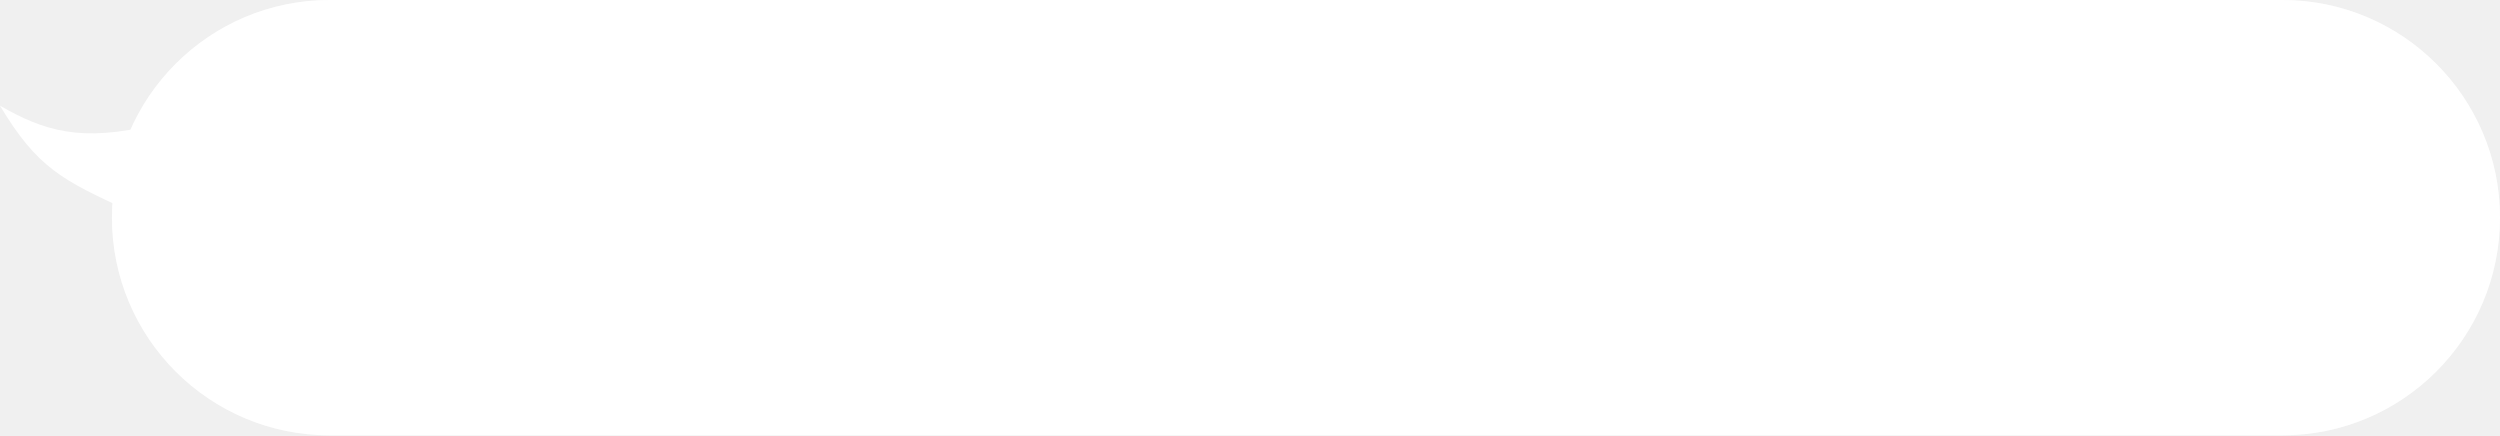
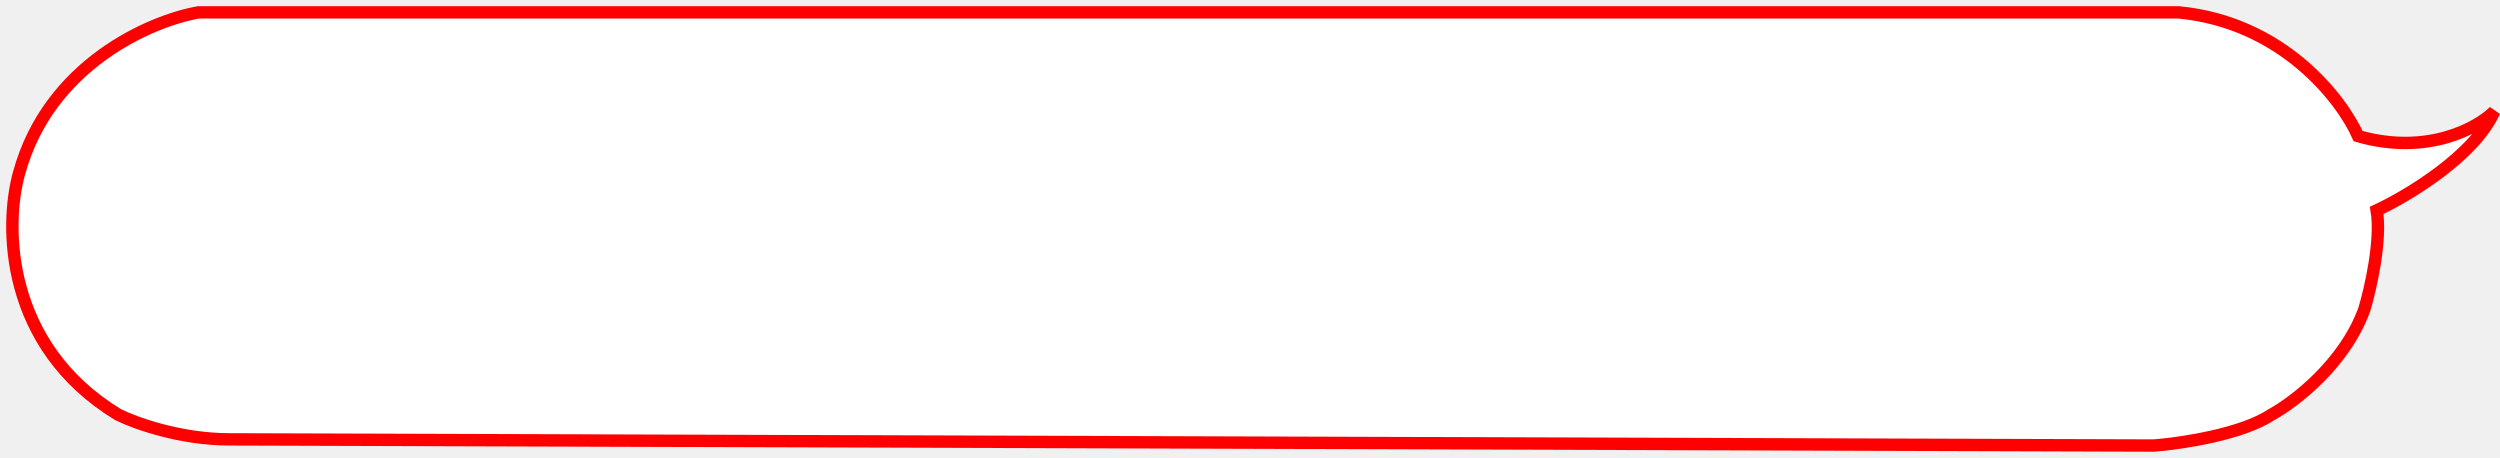
- <svg xmlns="http://www.w3.org/2000/svg" width="201" height="35" viewBox="0 0 201 35" fill="none">
-   <path d="M9 17.5C9 7.835 16.835 0 26.5 0H183.5C193.165 0 201 7.835 201 17.5C201 27.165 193.165 35 183.5 35H26.5C16.835 35 9 27.165 9 17.5Z" fill="white" />
-   <path d="M26.5 1H183.5C192.613 1 200 8.387 200 17.5C200 26.613 192.613 34 183.5 34H26.5C17.387 34 10 26.613 10 17.5C10 8.387 17.387 1 26.5 1Z" stroke="white" stroke-opacity="0.3" stroke-width="2" />
-   <path d="M12.5 10C6.5 11.5 3.5 10.5 0 8.5C3 13.5 5 14.5 10.5 17L12.5 10Z" fill="white" />
+ <svg xmlns="http://www.w3.org/2000/svg" width="202" height="37" viewBox="0 0 202 37" fill="none">
+   <path d="M16.038 1H176.038C184.438 1.8 189.205 8 190.538 11C196.138 12.6 200.205 10.333 201.538 9C199.938 12.6 194.538 15.833 192.038 17C192.438 19.4 191.538 23.333 191.038 25C189.438 29.4 185.371 32.5 183.538 33.5C181.138 35.1 176.205 35.833 174.038 36L18.538 35.5C14.538 35.5 10.871 34.167 9.538 33.5C0.338 27.9 0.371 18.167 1.538 14C3.938 5.2 12.205 1.667 16.038 1Z" fill="white" stroke="#FF0000" />
</svg>
